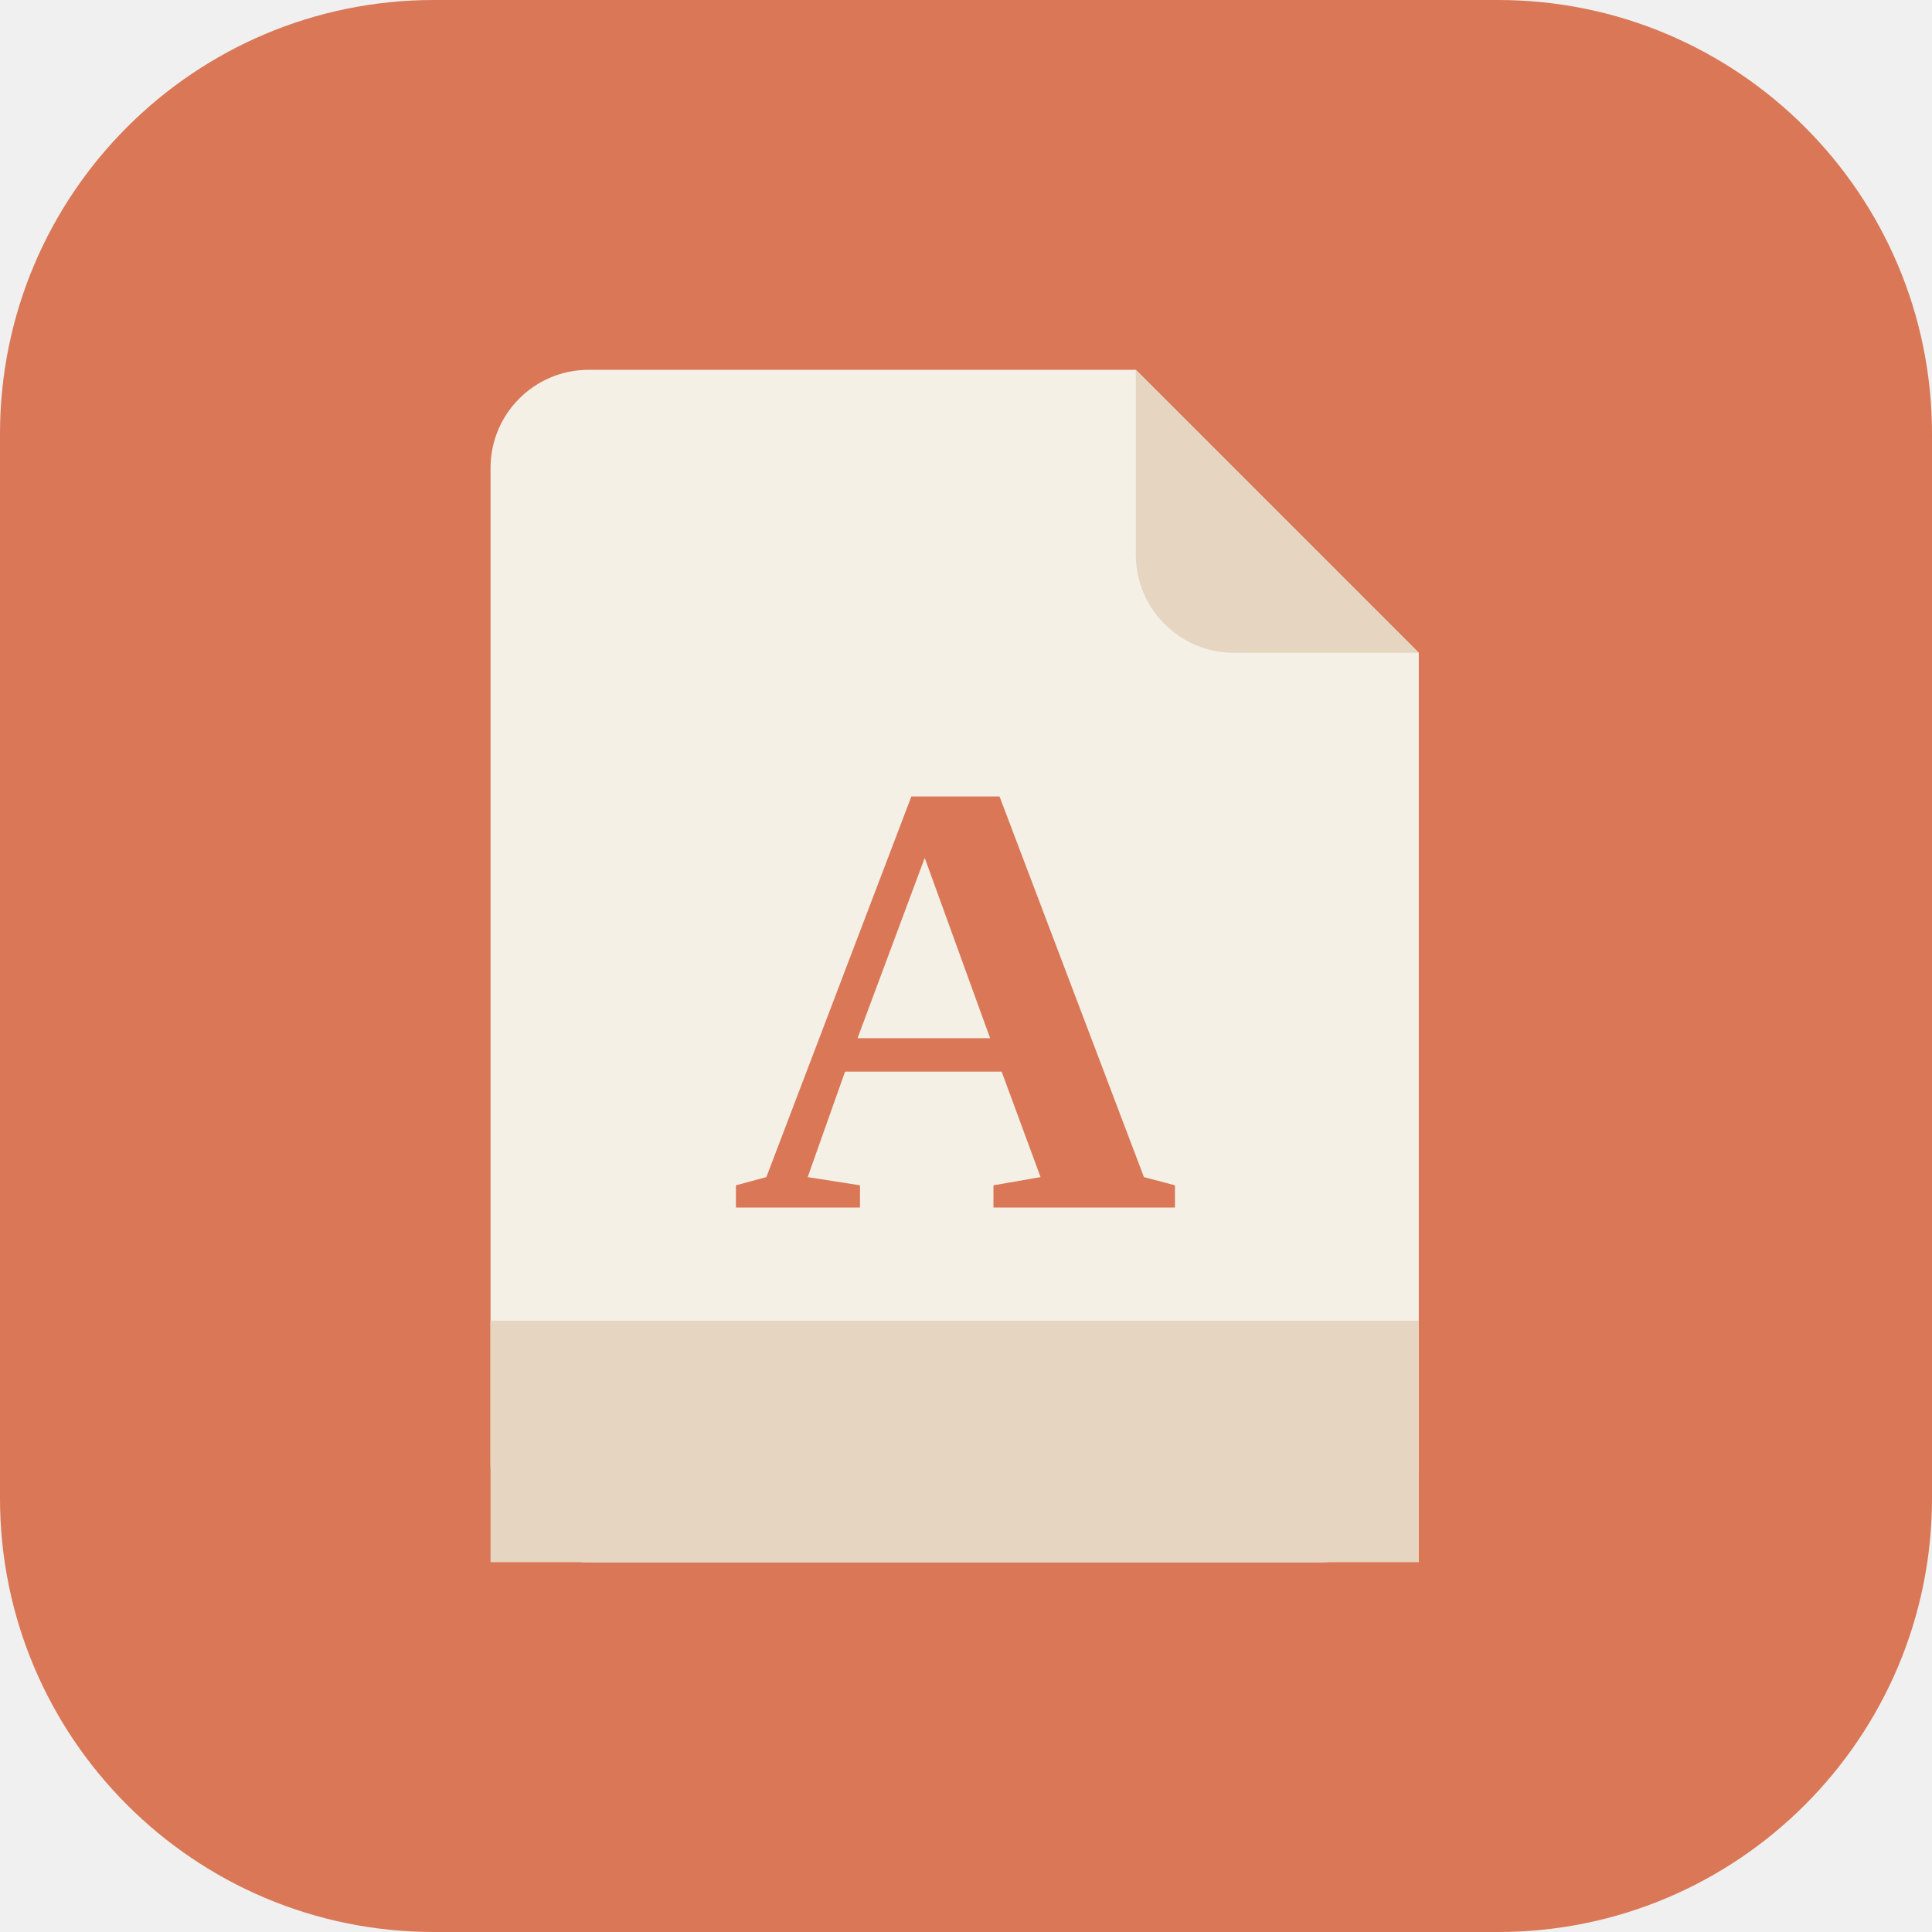
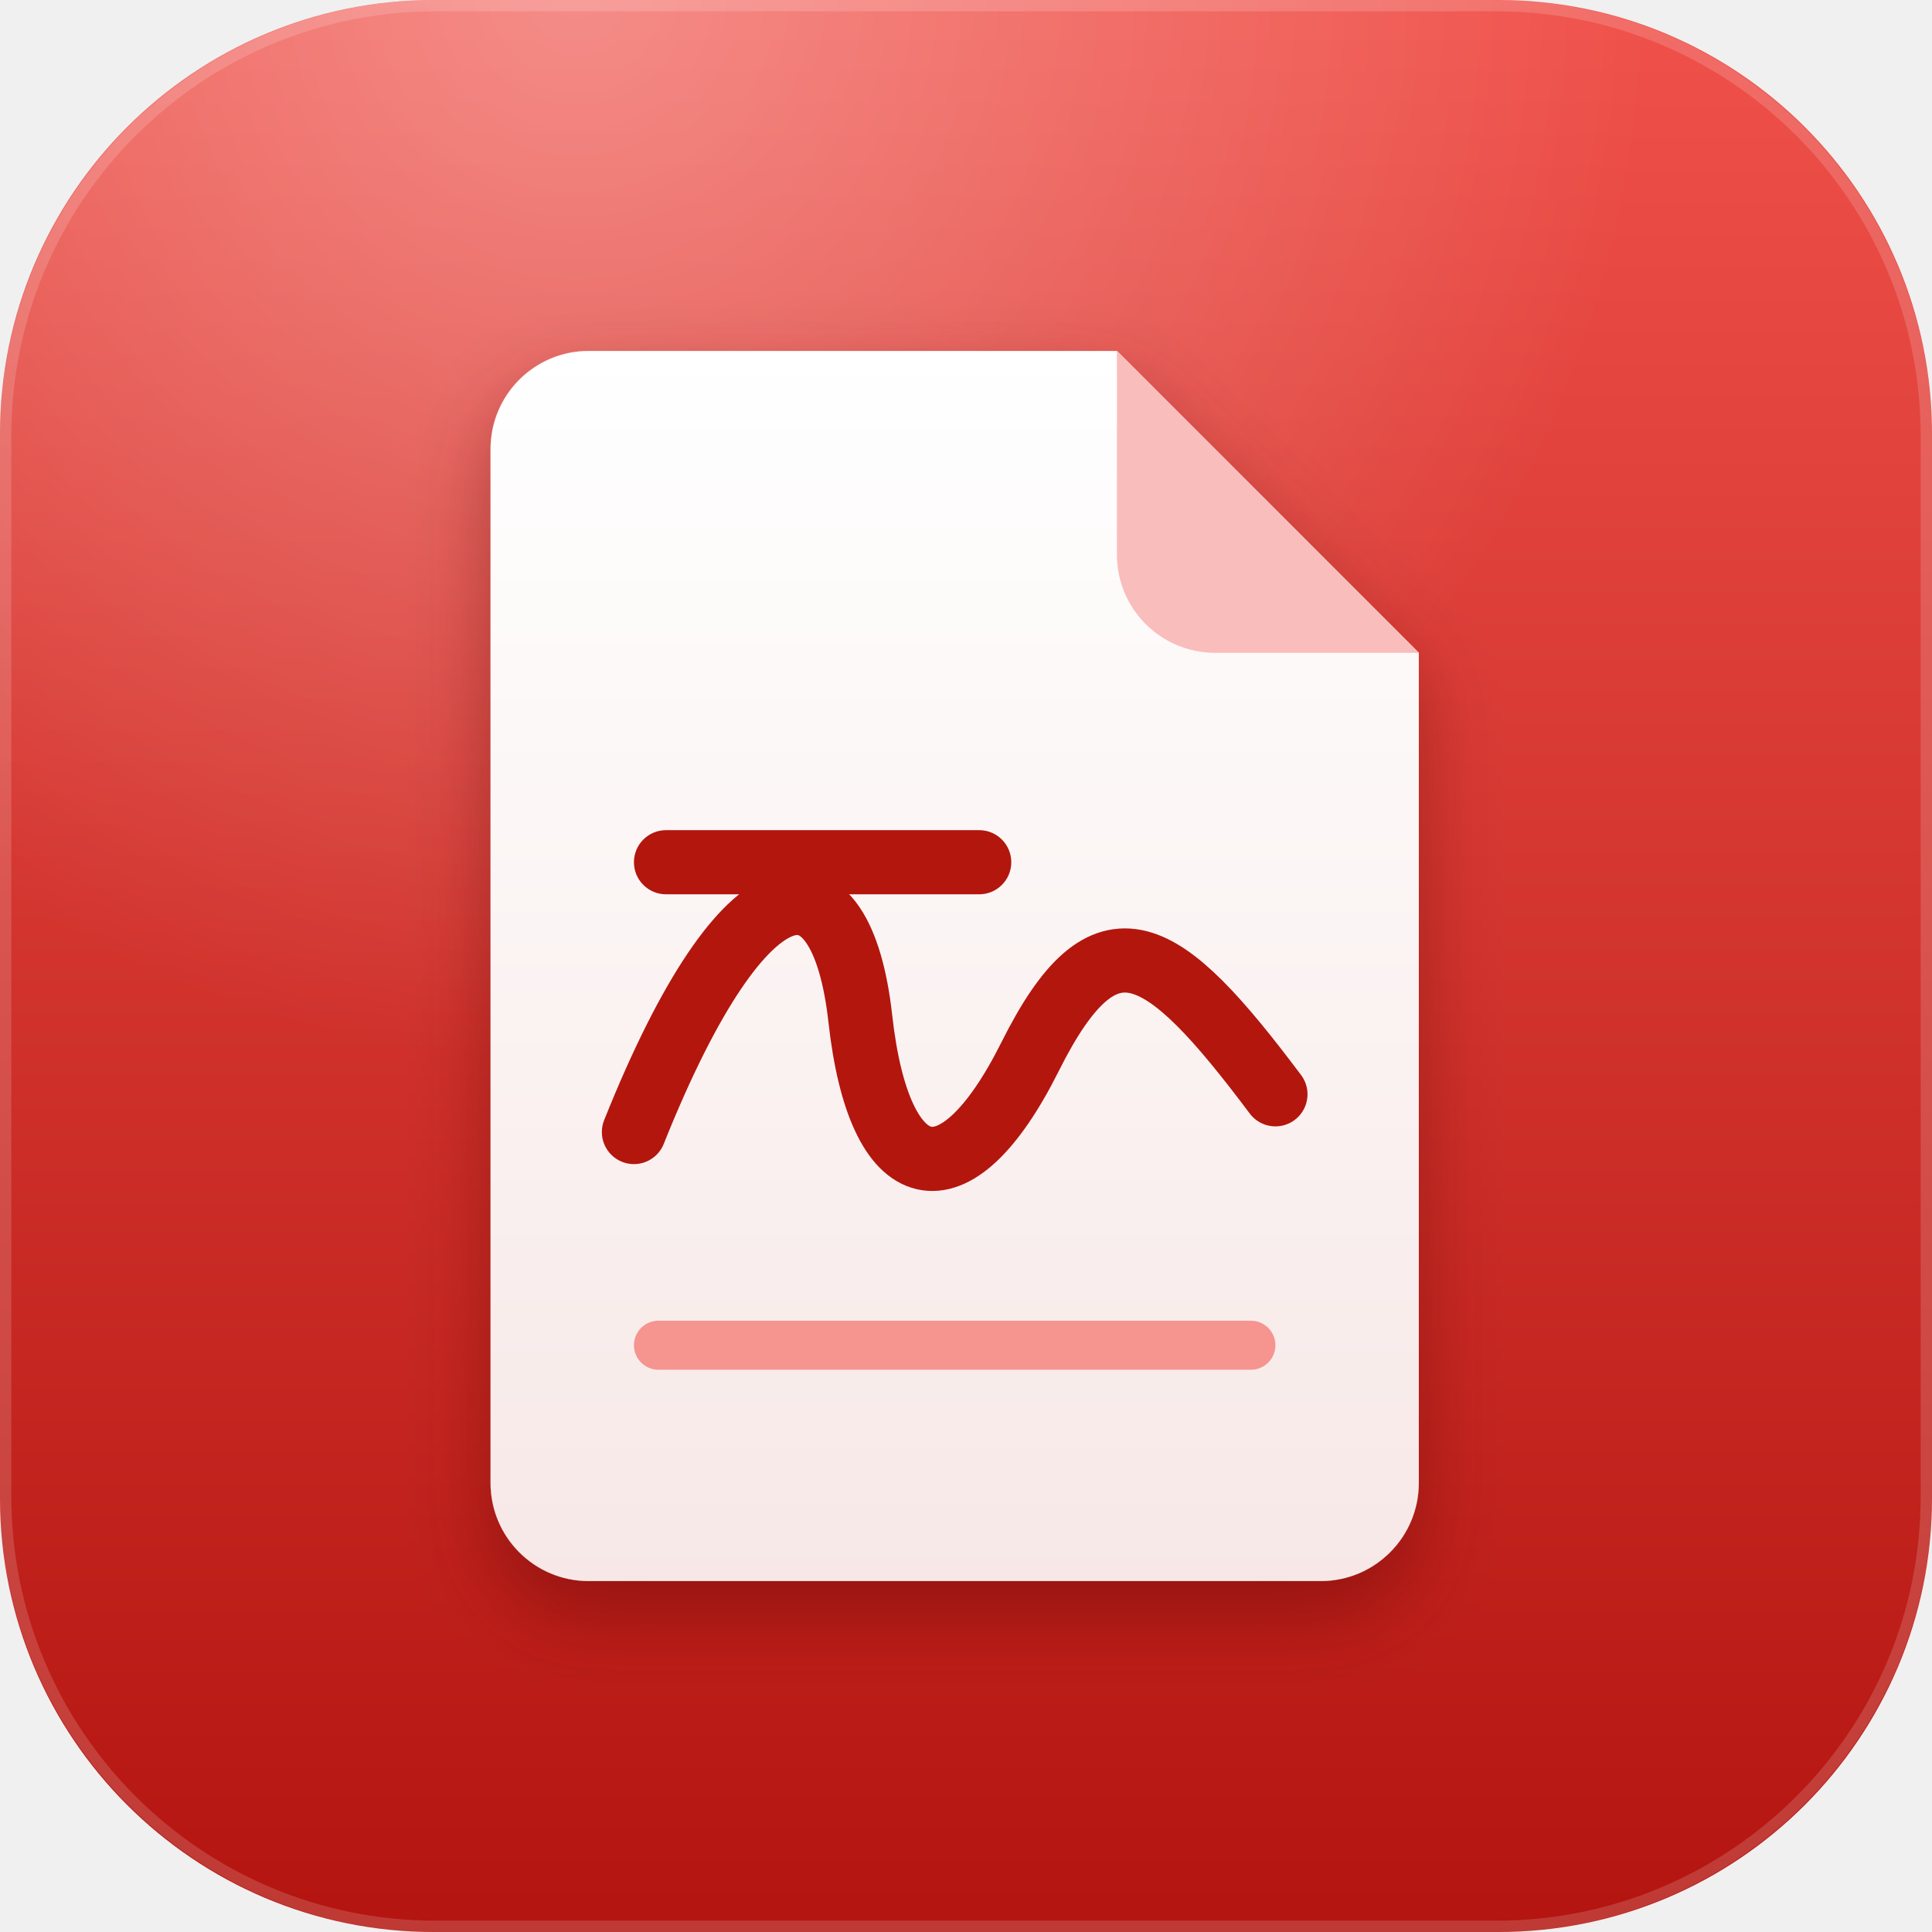
<svg xmlns="http://www.w3.org/2000/svg" viewBox="0 0 1024 1024">
-   <rect width="1024" height="1024" rx="230" fill="#D97757" />
-   <path d="M312 196h290l150 150v430a52 52 0 0 1-52 52H312a52 52 0 0 1-52-52V248a52 52 0 0 1 52-52z" fill="#F5F0E6" />
-   <path d="M602 196l150 150H654a52 52 0 0 1-52-52z" fill="#E6D6C1" />
-   <text x="506" y="640" text-anchor="middle" font-family="Georgia,'Times New Roman',serif" font-weight="700" font-size="330" fill="#D97757">A</text>
-   <rect x="260" y="700" width="492" height="128" rx="0" fill="#E6D6C1" />
-   <path d="M260 700h492v76a52 52 0 0 1-52 52H312a52 52 0 0 1-52-52z" fill="#E6D6C1" />
+   <defs>
+     <linearGradient id="a6-bg" x1="0" y1="0" x2="0" y2="1">
+       <stop offset="0" stop-color="#F0524B" />
+       <stop offset="1" stop-color="#B3140F" />
+     </linearGradient>
+     <radialGradient id="a6-hl" cx=".3" cy="0" r="1">
+       <stop offset="0" stop-color="#fff" stop-opacity=".34" />
+       <stop offset=".55" stop-color="#fff" stop-opacity="0" />
+     </radialGradient>
+     <linearGradient id="a6-fg" x1="0" y1="0" x2="0" y2="1">
+       <stop offset="0" stop-color="#FFFFFF" />
+       <stop offset="1" stop-color="#F7E8E7" />
+     </linearGradient>
+     <filter id="a6-sh" x="-20%" y="-20%" width="140%" height="150%">
+       <feDropShadow dx="0" dy="18" stdDeviation="20" flood-color="#510907" flood-opacity=".38" />
+     </filter>
+   </defs>
+   <rect width="1024" height="1024" rx="230" fill="url(#a6-bg)" />
+   <rect width="1024" height="1024" rx="230" fill="url(#a6-hl)" />
+   <g filter="url(#a6-sh)">
+     <path d="M312 186h280l160 160v440a52 52 0 0 1-52 52H312a52 52 0 0 1-52-52V238a52 52 0 0 1 52-52z" fill="url(#a6-fg)" />
+     <path d="M592 186l160 160H644a52 52 0 0 1-52-52z" fill="#F9BDBB" />
+     <path d="M336 600c60-150 110-150 120-60s50 100 90 20 70-60 130 20" fill="none" stroke="#B3140F" stroke-width="34" stroke-linecap="round" />
+     <rect x="336" y="700" width="340" height="26" rx="13.0" fill="#F6948F" />
+     <rect x="336" y="440" width="200" height="34" rx="17.0" fill="#B3140F" />
+   </g>
+   <rect x="3" y="3" width="1018" height="1018" rx="228" fill="none" stroke="#fff" stroke-opacity=".16" stroke-width="6" />
</svg>
